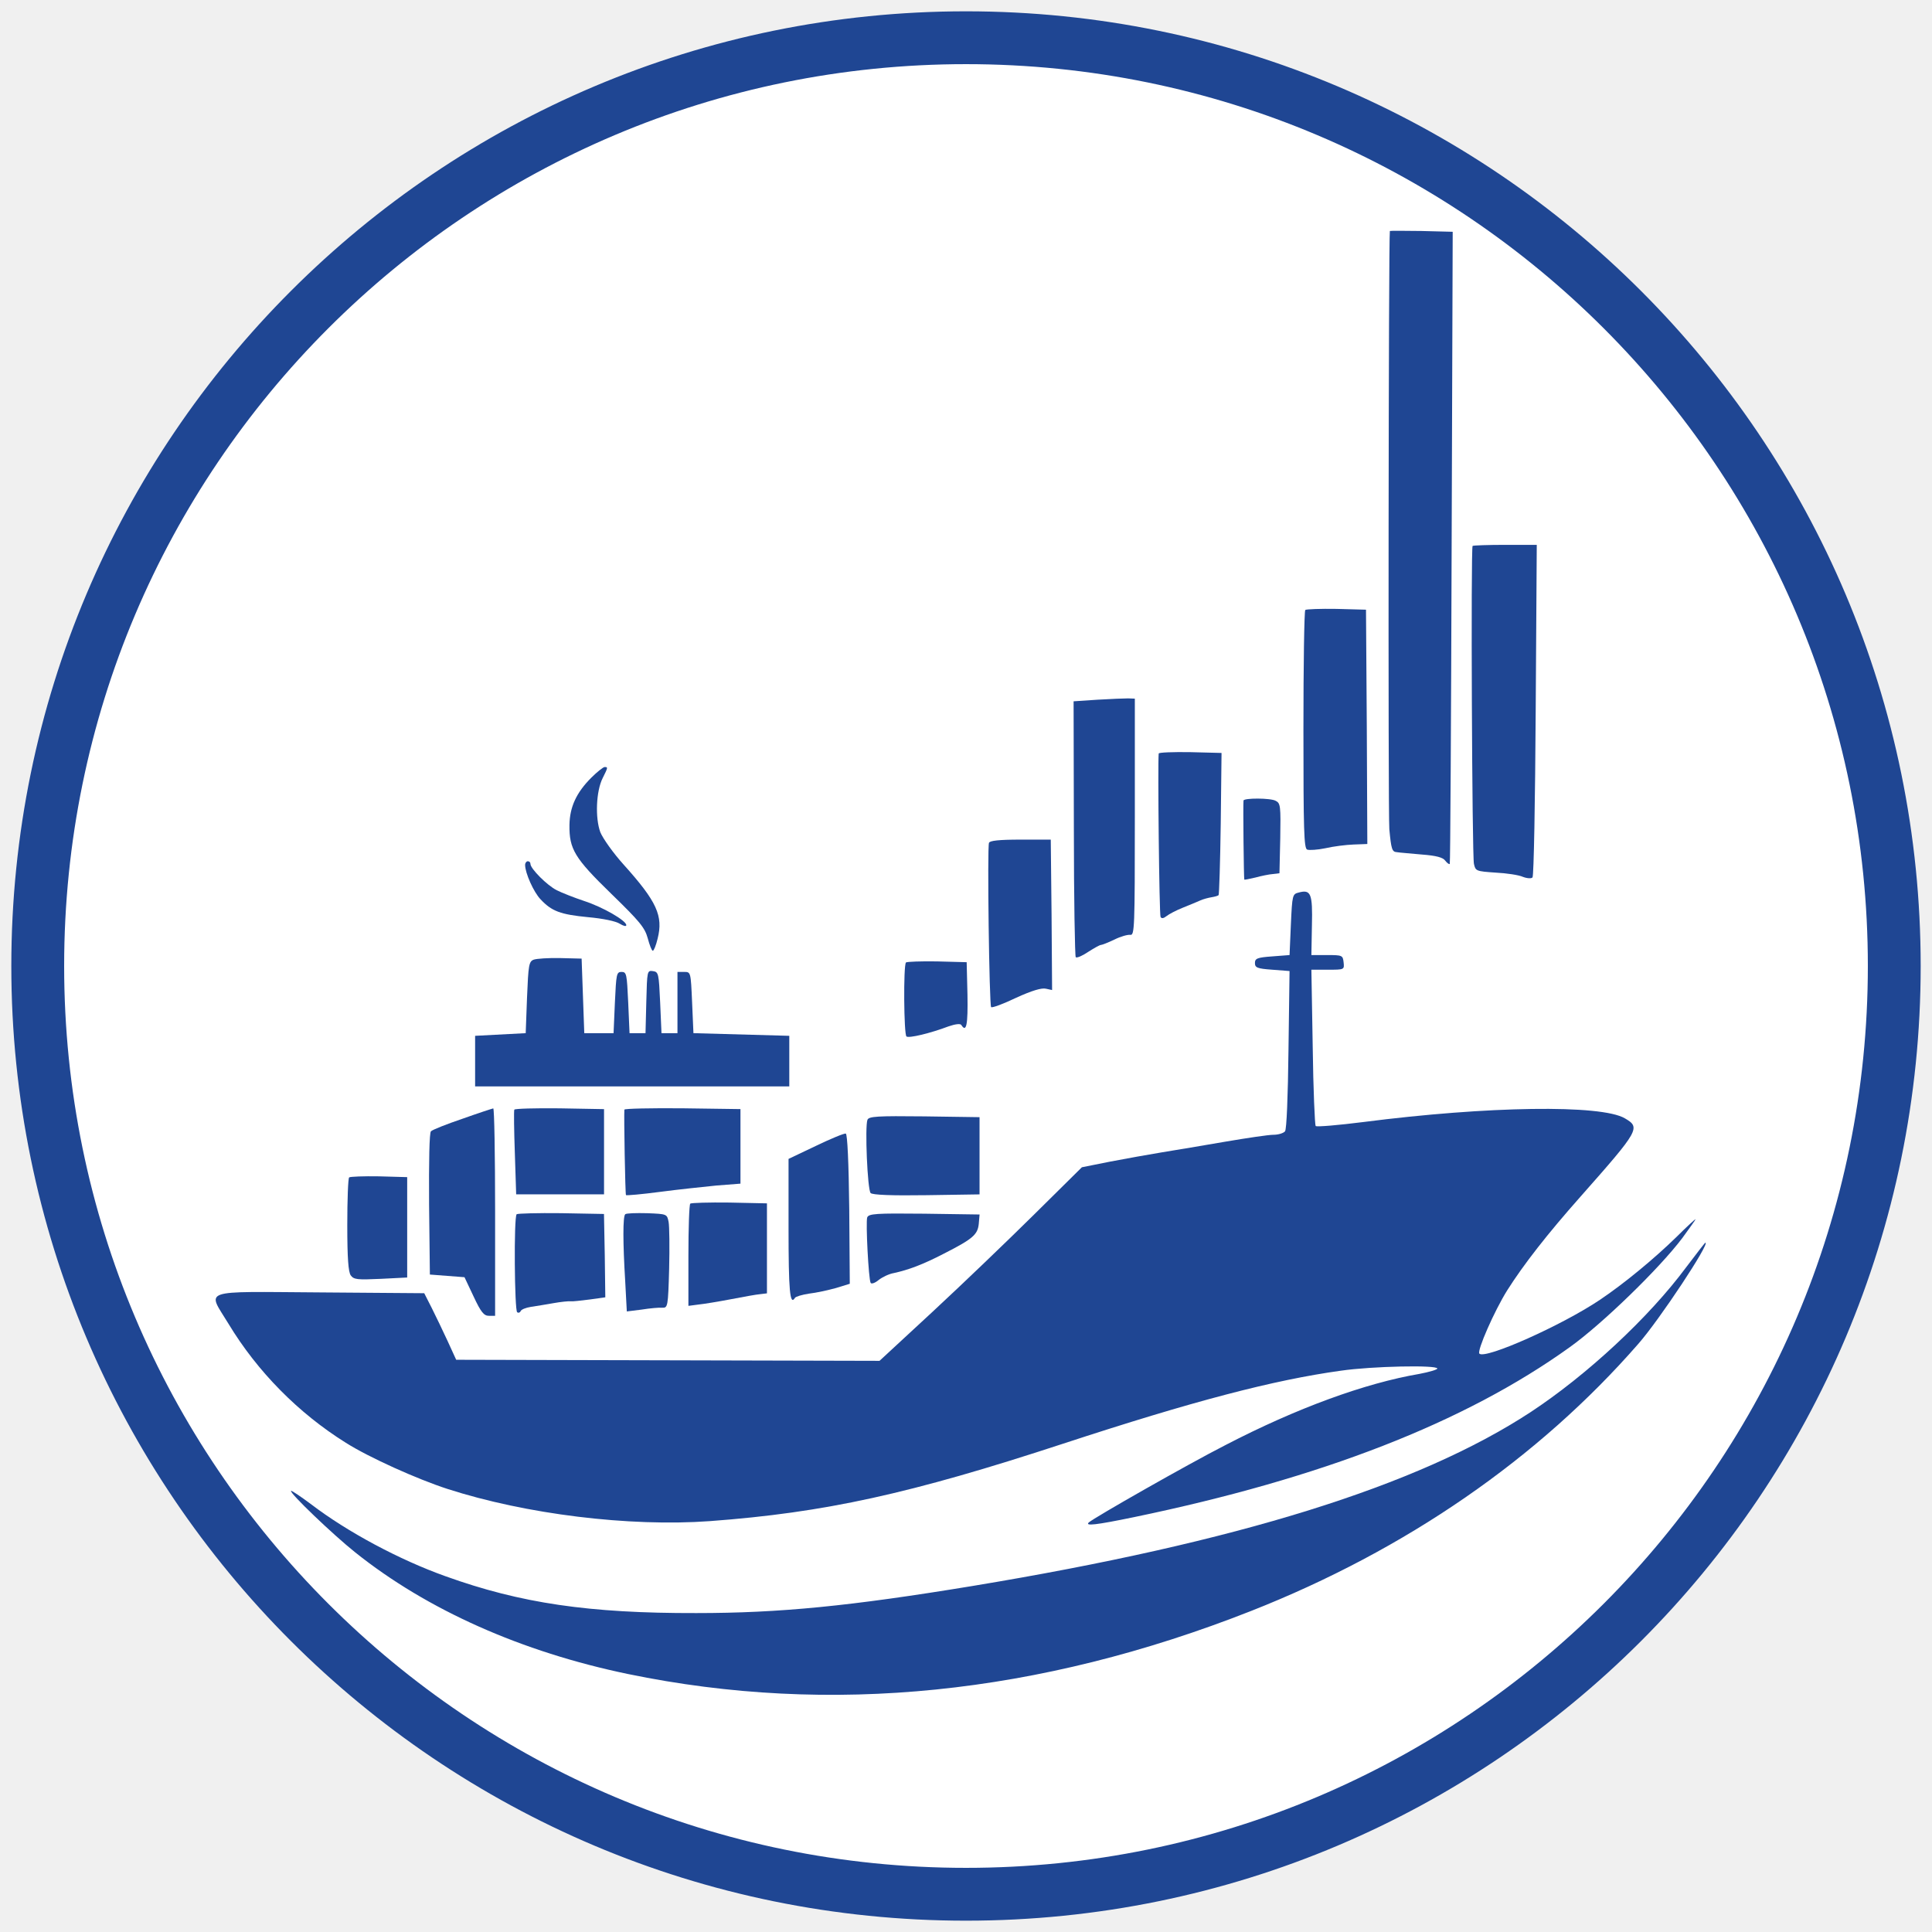
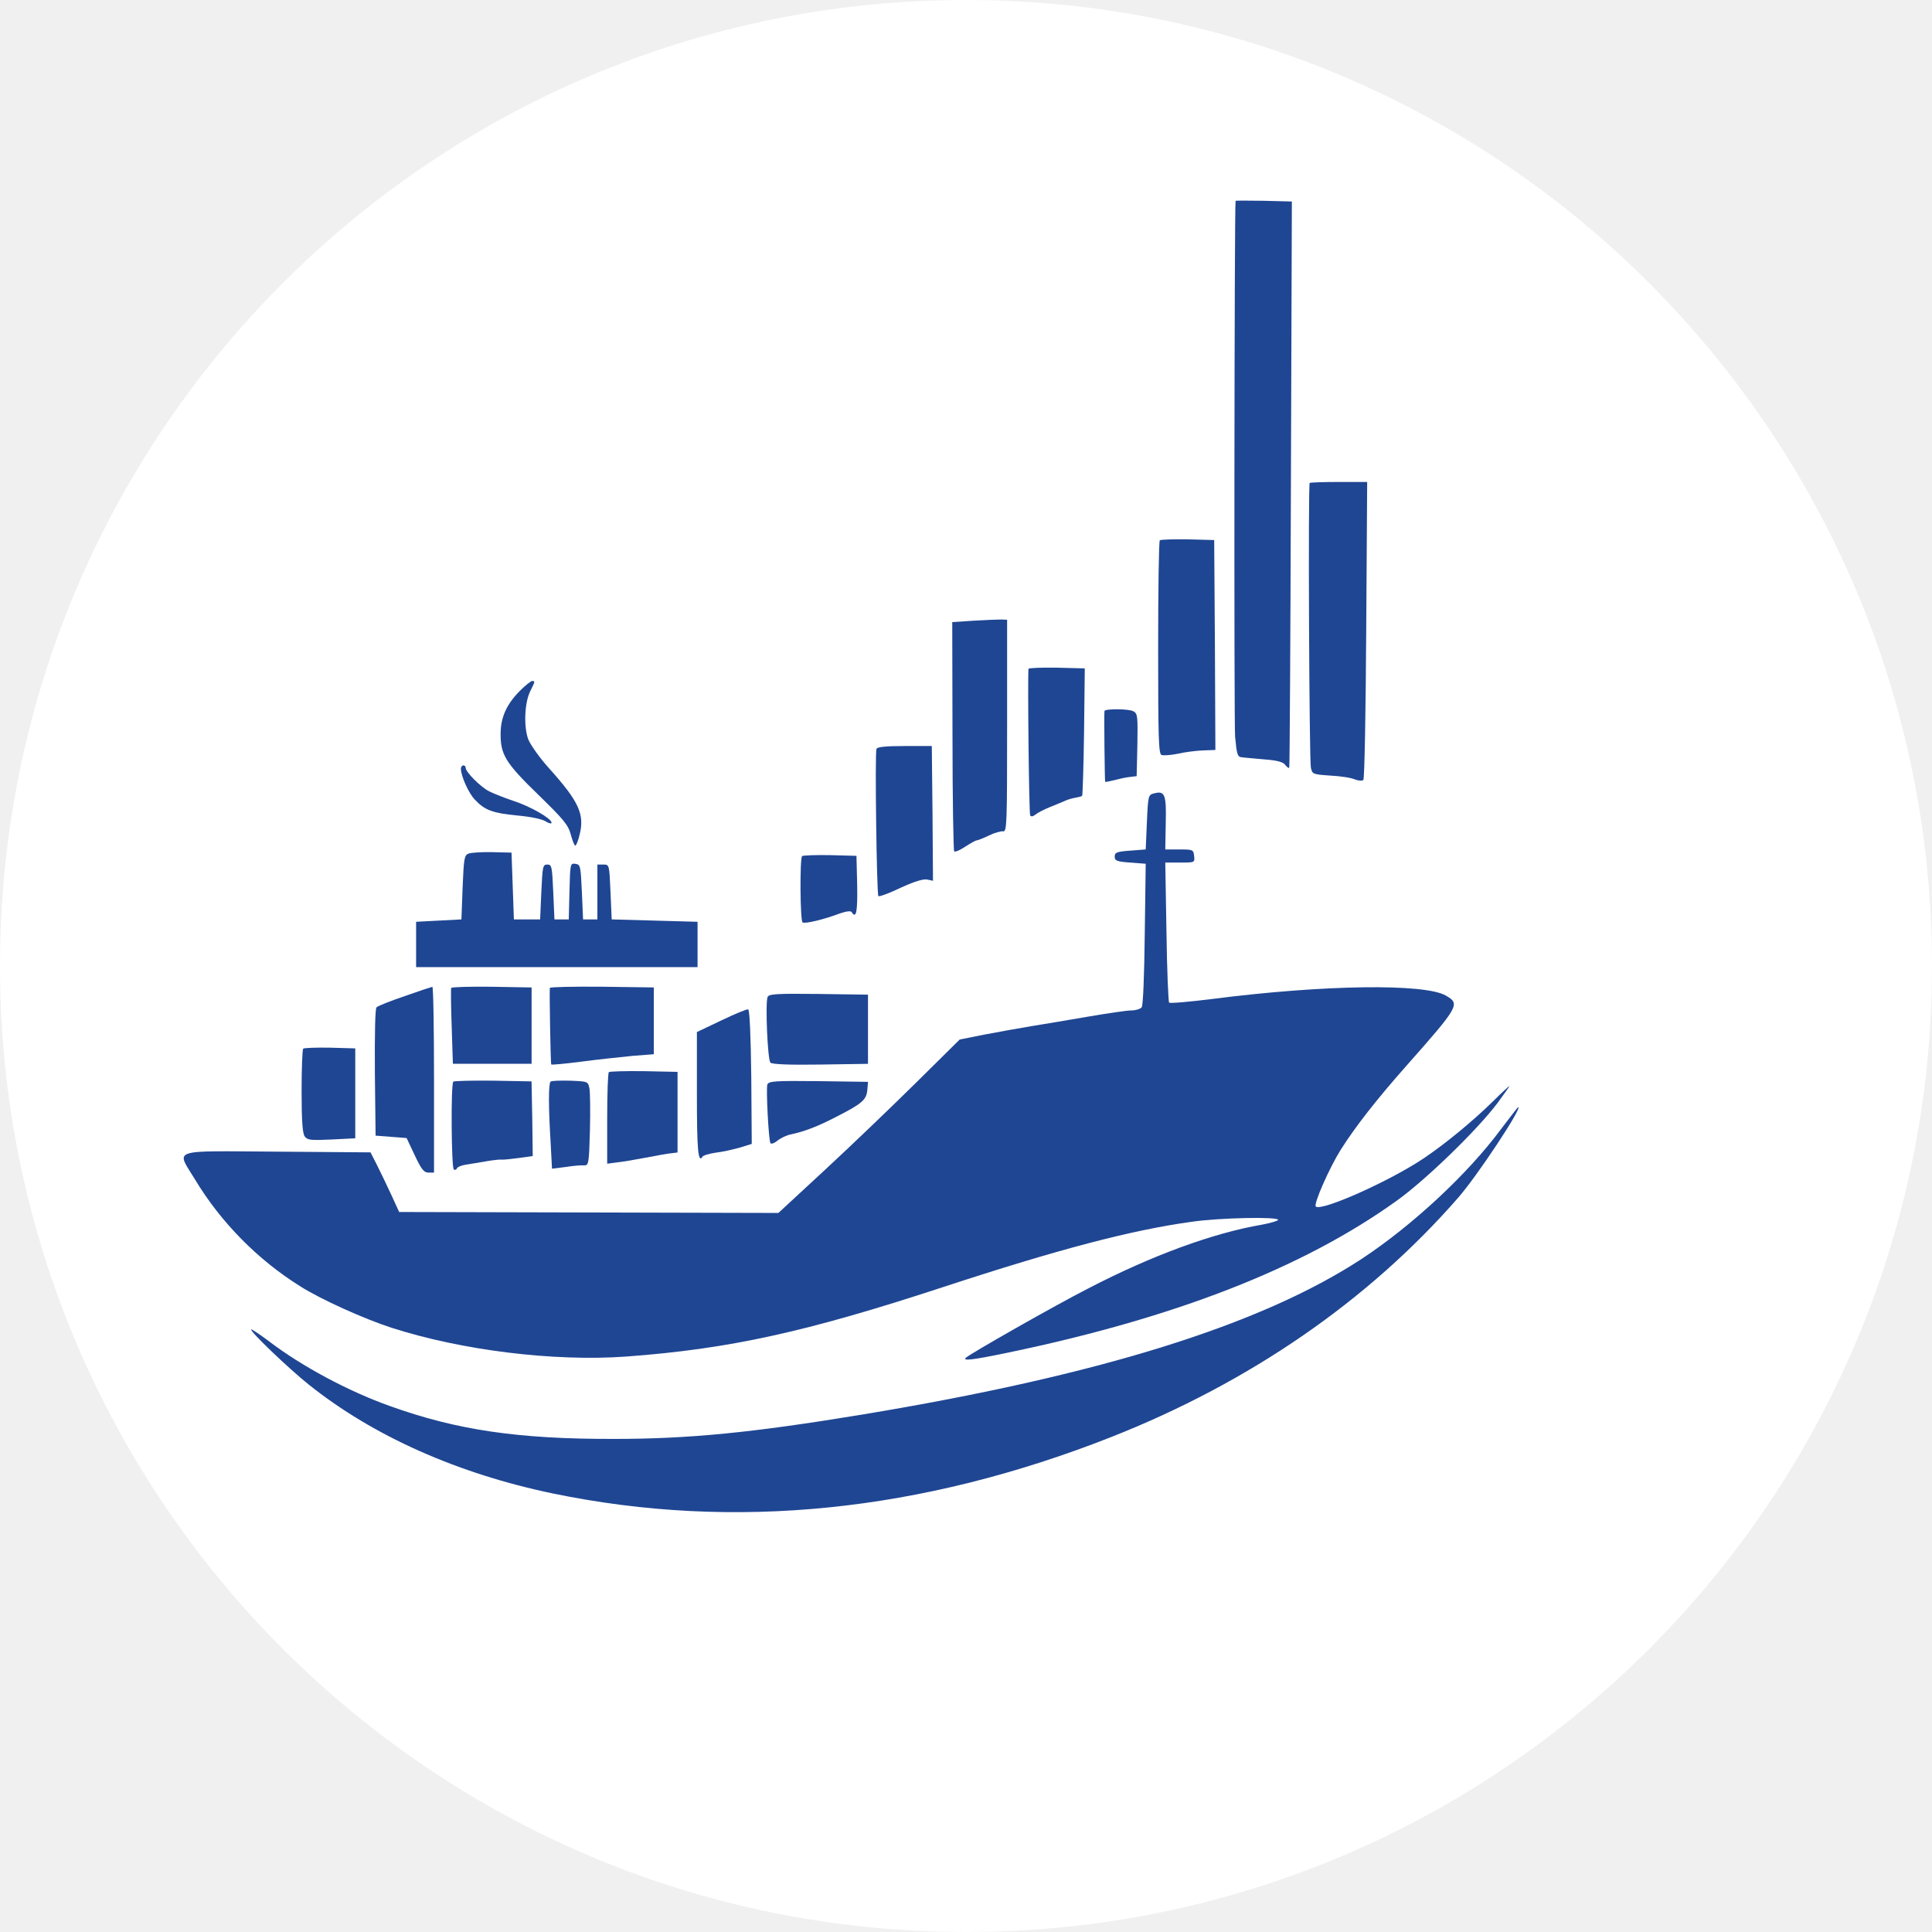
<svg xmlns="http://www.w3.org/2000/svg" width="512" height="512" viewBox="0 0 512 512">
-   <circle cx="256" cy="256" r="246" fill="#ffffff" stroke="#1f4693" stroke-width="14" />
-   <g transform="translate(43,42) scale(0.96)">
+   <circle cx="256" cy="256" r="256" fill="#ffffff" />
+   <g transform="translate(36,36) scale(0.86)">
    <g transform="matrix(1.47,0,0,1.47,225.47,224)">
      <g>
        <g transform="matrix(0.05,0,0,-0.05,82.93,-79.34)">
          <path fill="#1f4693" transform="translate(-6844.55,-6779.48)" d="m 6729,7968 c -5,-21 -7,-2186 -2,-2247 7,-74 10,-85 28,-86 11,-2 54,-5 95,-9 53,-4 79,-11 87,-23 7,-9 15,-15 17,-12 2,2 5,537 7,1189 l 4,1185 -117,3 c -65,1 -118,1 -119,0 z" />
        </g>
        <g transform="matrix(0.05,0,0,-0.05,98.63,-48.52)">
          <path fill="#1f4693" transform="translate(-7162.81,-6168.9)" d="m 7044,6791 c -7,-7 -2,-1163 5,-1194 6,-27 8,-28 81,-33 41,-2 88,-9 103,-16 16,-6 32,-7 36,-2 5,5 10,288 12,629 l 4,620 h -118 c -65,0 -120,-2 -123,-4 z" />
        </g>
        <g transform="matrix(0.05,0,0,-0.05,66.92,-45.17)">
          <path fill="#1f4693" transform="translate(-6520,-6105.44)" d="m 6407,6554 c -4,-4 -7,-207 -7,-451 0,-377 2,-444 14,-449 8,-3 39,-1 68,5 30,7 78,13 106,14 l 52,2 -2,440 -3,440 -111,3 c -60,1 -113,-1 -117,-4 z" />
        </g>
        <g transform="matrix(0.05,0,0,-0.05,23.51,-26.67)">
          <path fill="#1f4693" transform="translate(-5640,-5729.52)" d="m 5615,6211 -90,-6 1,-477 c 0,-263 4,-481 7,-484 4,-4 25,5 47,20 22,14 43,26 48,26 4,0 27,9 50,20 24,12 50,19 60,18 16,-3 17,27 17,442 v 445 l -25,1 c -14,0 -65,-2 -115,-5 z" />
        </g>
        <g transform="matrix(0.05,0,0,-0.05,39.61,-25.32)">
          <path fill="#1f4693" transform="translate(-5966.35,-5706.49)" d="m 5849,6013 c -4,-37 2,-606 7,-614 4,-7 12,-5 22,3 10,8 37,22 62,32 25,10 54,22 65,27 11,5 30,10 42,12 12,2 24,5 27,8 2,2 6,123 8,269 l 3,265 -117,3 c -65,1 -118,-1 -119,-5 z" />
        </g>
        <g transform="matrix(0.05,0,0,-0.05,-68.46,-20.85)">
          <path fill="#1f4693" transform="translate(-3777.06,-5615)" d="m 3690,5920 c -56,-56 -81,-110 -82,-178 -1,-90 19,-124 157,-258 107,-104 126,-127 137,-167 7,-26 15,-47 19,-47 4,0 12,20 18,45 22,86 -3,140 -127,278 -39,43 -78,98 -88,122 -20,54 -16,155 9,204 20,40 20,41 7,41 -5,0 -28,-18 -50,-40 z" />
        </g>
        <g transform="matrix(0.05,0,0,-0.05,53.12,-24.56)">
          <path fill="#1f4693" transform="translate(-6239.04,-5695.11)" d="m 6170,5840 c -2,-15 1,-295 3,-297 2,-1 20,3 42,8 22,6 51,12 65,13 l 25,3 3,131 c 2,121 1,132 -17,141 -19,11 -120,11 -121,1 z" />
        </g>
        <g transform="matrix(0.05,0,0,-0.05,7.73,-8.73)">
          <path fill="#1f4693" transform="translate(-5320.15,-5370.19)" d="m 5203,5673 c -7,-18 1,-610 8,-617 3,-4 46,12 94,35 59,27 96,38 112,34 l 23,-5 -2,282 -3,283 h -114 c -81,0 -115,-4 -118,-12 z" />
        </g>
        <g transform="matrix(0.05,0,0,-0.05,-75.74,-14.33)">
          <path fill="#1f4693" transform="translate(-3630,-5488.42)" d="m 3440,5596 c 0,-30 32,-102 58,-129 42,-45 75,-57 178,-67 56,-5 105,-15 120,-25 13,-8 24,-11 24,-5 0,17 -88,68 -159,91 -36,12 -82,30 -102,40 -36,18 -99,81 -99,99 0,6 -4,10 -10,10 -5,0 -10,-6 -10,-14 z" />
        </g>
        <g transform="matrix(0.05,0,0,-0.05,-4.39,44.72)">
          <path fill="#1f4693" transform="translate(-5140.91,-4264.79)" d="m 6430,5450 c -24,-6 -25,-8 -30,-120 l -5,-115 -65,-5 c -57,-4 -65,-8 -65,-25 0,-17 8,-21 65,-25 l 65,-5 -4,-295 c -2,-176 -7,-300 -13,-307 -6,-7 -25,-13 -44,-13 -18,0 -99,-12 -181,-26 -81,-14 -188,-32 -238,-40 -49,-8 -137,-24 -195,-35 l -105,-21 -180,-178 c -99,-98 -270,-262 -380,-364 l -200,-185 -795,2 -795,2 -32,70 c -18,39 -45,95 -60,125 l -28,55 -392,3 c -457,3 -423,14 -343,-118 108,-179 263,-336 441,-447 87,-55 267,-136 381,-173 294,-95 683,-143 986,-121 431,32 751,102 1327,291 488,160 790,239 1043,274 117,17 362,22 362,8 0,-4 -30,-13 -67,-20 -205,-35 -462,-129 -728,-267 -143,-73 -494,-273 -514,-291 -15,-14 25,-10 170,20 704,146 1242,355 1636,638 122,87 338,297 423,410 27,37 50,69 50,71 0,2 -33,-28 -72,-67 -85,-83 -197,-175 -286,-235 -144,-97 -432,-225 -454,-203 -10,10 56,160 104,237 62,98 151,212 276,353 222,251 226,259 166,294 -89,52 -514,46 -981,-14 -95,-12 -176,-19 -180,-15 -3,4 -9,138 -11,297 l -5,290 h 62 c 62,0 62,0 59,28 -3,26 -5,27 -62,27 h -59 l 2,111 c 3,120 -4,136 -49,124 z" />
        </g>
        <g transform="matrix(0.05,0,0,-0.05,-65.13,9.82)">
          <path fill="#1f4693" transform="translate(-3855,-4996.1)" d="m 3485,5231 c -18,-7 -20,-20 -25,-142 l -5,-134 -95,-5 -95,-5 v -95 -95 h 590 590 v 95 95 l -180,5 -180,5 -5,115 c -5,115 -5,115 -30,115 h -25 v -115 -115 h -30 -30 l -5,115 c -5,109 -6,115 -27,118 -22,3 -22,1 -25,-115 l -3,-118 h -30 -30 l -5,115 c -5,107 -6,115 -25,115 -19,0 -20,-8 -25,-115 l -5,-115 h -55 -55 l -5,140 -5,140 -80,2 c -44,1 -89,-2 -100,-6 z" />
        </g>
        <g transform="matrix(0.05,0,0,-0.05,-8.1,5.48)">
          <path fill="#1f4693" transform="translate(-4999.4,-5086.4)" d="m 4887,5224 c -10,-11 -8,-272 2,-278 10,-7 89,12 158,38 26,9 45,11 48,5 19,-30 25,1 23,114 l -3,122 -111,3 c -60,1 -113,-1 -117,-4 z" />
        </g>
        <g transform="matrix(0.05,0,0,-0.05,-78.87,34.06)">
          <path fill="#1f4693" transform="translate(-3565.98,-4506.63)" d="m 3398,4663 c -2,-5 -1,-78 2,-163 l 5,-155 h 165 165 v 160 160 l -167,3 c -91,1 -168,-1 -170,-5 z" />
        </g>
        <g transform="matrix(0.05,0,0,-0.05,-55.71,34.14)">
          <path fill="#1f4693" transform="translate(-4036.77,-4504.91)" d="m 3819,4663 c -2,-21 3,-318 6,-321 2,-2 59,3 127,12 68,9 164,19 213,24 l 90,7 v 140 140 l -217,3 c -120,1 -218,-1 -219,-5 z" />
        </g>
        <g transform="matrix(0.05,0,0,-0.05,-97.08,45.48)">
          <path fill="#1f4693" transform="translate(-3195.88,-4269.5)" d="m 3197,4620 c -59,-20 -112,-41 -118,-47 -6,-6 -8,-112 -7,-274 l 3,-264 65,-5 65,-5 34,-72 c 28,-60 39,-73 58,-73 h 23 v 390 c 0,215 -3,389 -7,389 -5,-1 -57,-18 -116,-39 z" />
        </g>
        <g transform="matrix(0.05,0,0,-0.05,-10.53,34.9)">
          <path fill="#1f4693" transform="translate(-4952.45,-4490.03)" d="m 4744,4625 c -10,-25 0,-263 12,-275 7,-7 78,-10 210,-8 l 199,3 v 145 145 l -208,3 c -177,2 -208,0 -213,-13 z" />
        </g>
        <g transform="matrix(0.05,0,0,-0.05,-30.02,46.35)">
          <path fill="#1f4693" transform="translate(-4555,-4253.76)" d="m 4543,4520 -103,-49 v -260 c 0,-234 5,-293 24,-262 3,5 27,12 53,16 27,3 72,13 101,21 l 52,16 -2,280 c -2,177 -7,282 -13,284 -5,2 -56,-19 -112,-46 z" />
        </g>
        <g transform="matrix(0.05,0,0,-0.05,-113.01,48.43)">
          <path fill="#1f4693" transform="translate(-2872.5,-4214.64)" d="m 2767,4404 c -4,-4 -7,-84 -7,-179 0,-125 4,-176 13,-189 12,-16 25,-17 113,-13 l 99,5 v 189 188 l -106,3 c -58,1 -108,-1 -112,-4 z" />
        </g>
        <g transform="matrix(0.05,0,0,-0.05,-47.2,53.38)">
          <path fill="#1f4693" transform="translate(-4207.5,-4114.13)" d="m 4067,4304 c -4,-4 -7,-92 -7,-196 v -188 l 38,5 c 20,2 75,11 122,20 47,9 96,18 110,19 l 25,3 v 169 169 l -141,3 c -77,1 -143,-1 -147,-4 z" />
        </g>
        <g transform="matrix(0.05,0,0,-0.05,-78.68,55.02)">
          <path fill="#1f4693" transform="translate(-3570.01,-4081.2)" d="m 3407,4264 c -11,-11 -8,-362 2,-368 5,-4 11,-1 13,4 2,6 19,13 38,16 19,3 58,9 85,14 28,5 57,8 65,7 8,-1 41,3 73,7 l 57,8 -2,157 -3,156 -161,3 c -88,1 -163,-1 -167,-4 z" />
        </g>
        <g transform="matrix(0.05,0,0,-0.05,-62.46,54.9)">
          <path fill="#1f4693" transform="translate(-3896.65,-4083.68)" d="m 3817,4264 c -9,-9 -9,-104 0,-252 l 6,-113 56,7 c 31,5 66,8 77,7 21,-1 22,4 26,146 2,80 1,160 -2,176 -6,30 -6,30 -81,33 -41,1 -78,0 -82,-4 z" />
        </g>
        <g transform="matrix(0.05,0,0,-0.05,-10.49,52.31)">
          <path fill="#1f4693" transform="translate(-4953.14,-4137.36)" d="m 4743,4254 c -6,-17 5,-233 13,-246 3,-5 17,0 30,11 14,11 39,23 57,26 55,12 109,32 188,73 108,55 127,71 131,112 l 3,35 -208,3 c -183,2 -208,0 -214,-14 z" />
        </g>
        <g transform="matrix(0.05,0,0,-0.05,3.63,93.68)">
          <path fill="#1f4693" transform="translate(-5300.55,-3280.94)" d="m 7884,4038 c -140,-189 -373,-405 -584,-544 -424,-278 -1103,-489 -2095,-653 -461,-76 -726,-102 -1039,-102 -403,-1 -660,37 -941,138 -174,62 -370,167 -506,271 -39,29 -73,52 -75,50 -7,-7 157,-164 241,-231 270,-216 625,-374 1025,-457 760,-157 1543,-77 2340,237 581,229 1079,573 1454,1003 80,91 271,380 252,380 -2,0 -34,-42 -72,-92 z" />
        </g>
      </g>
    </g>
  </g>
</svg>
